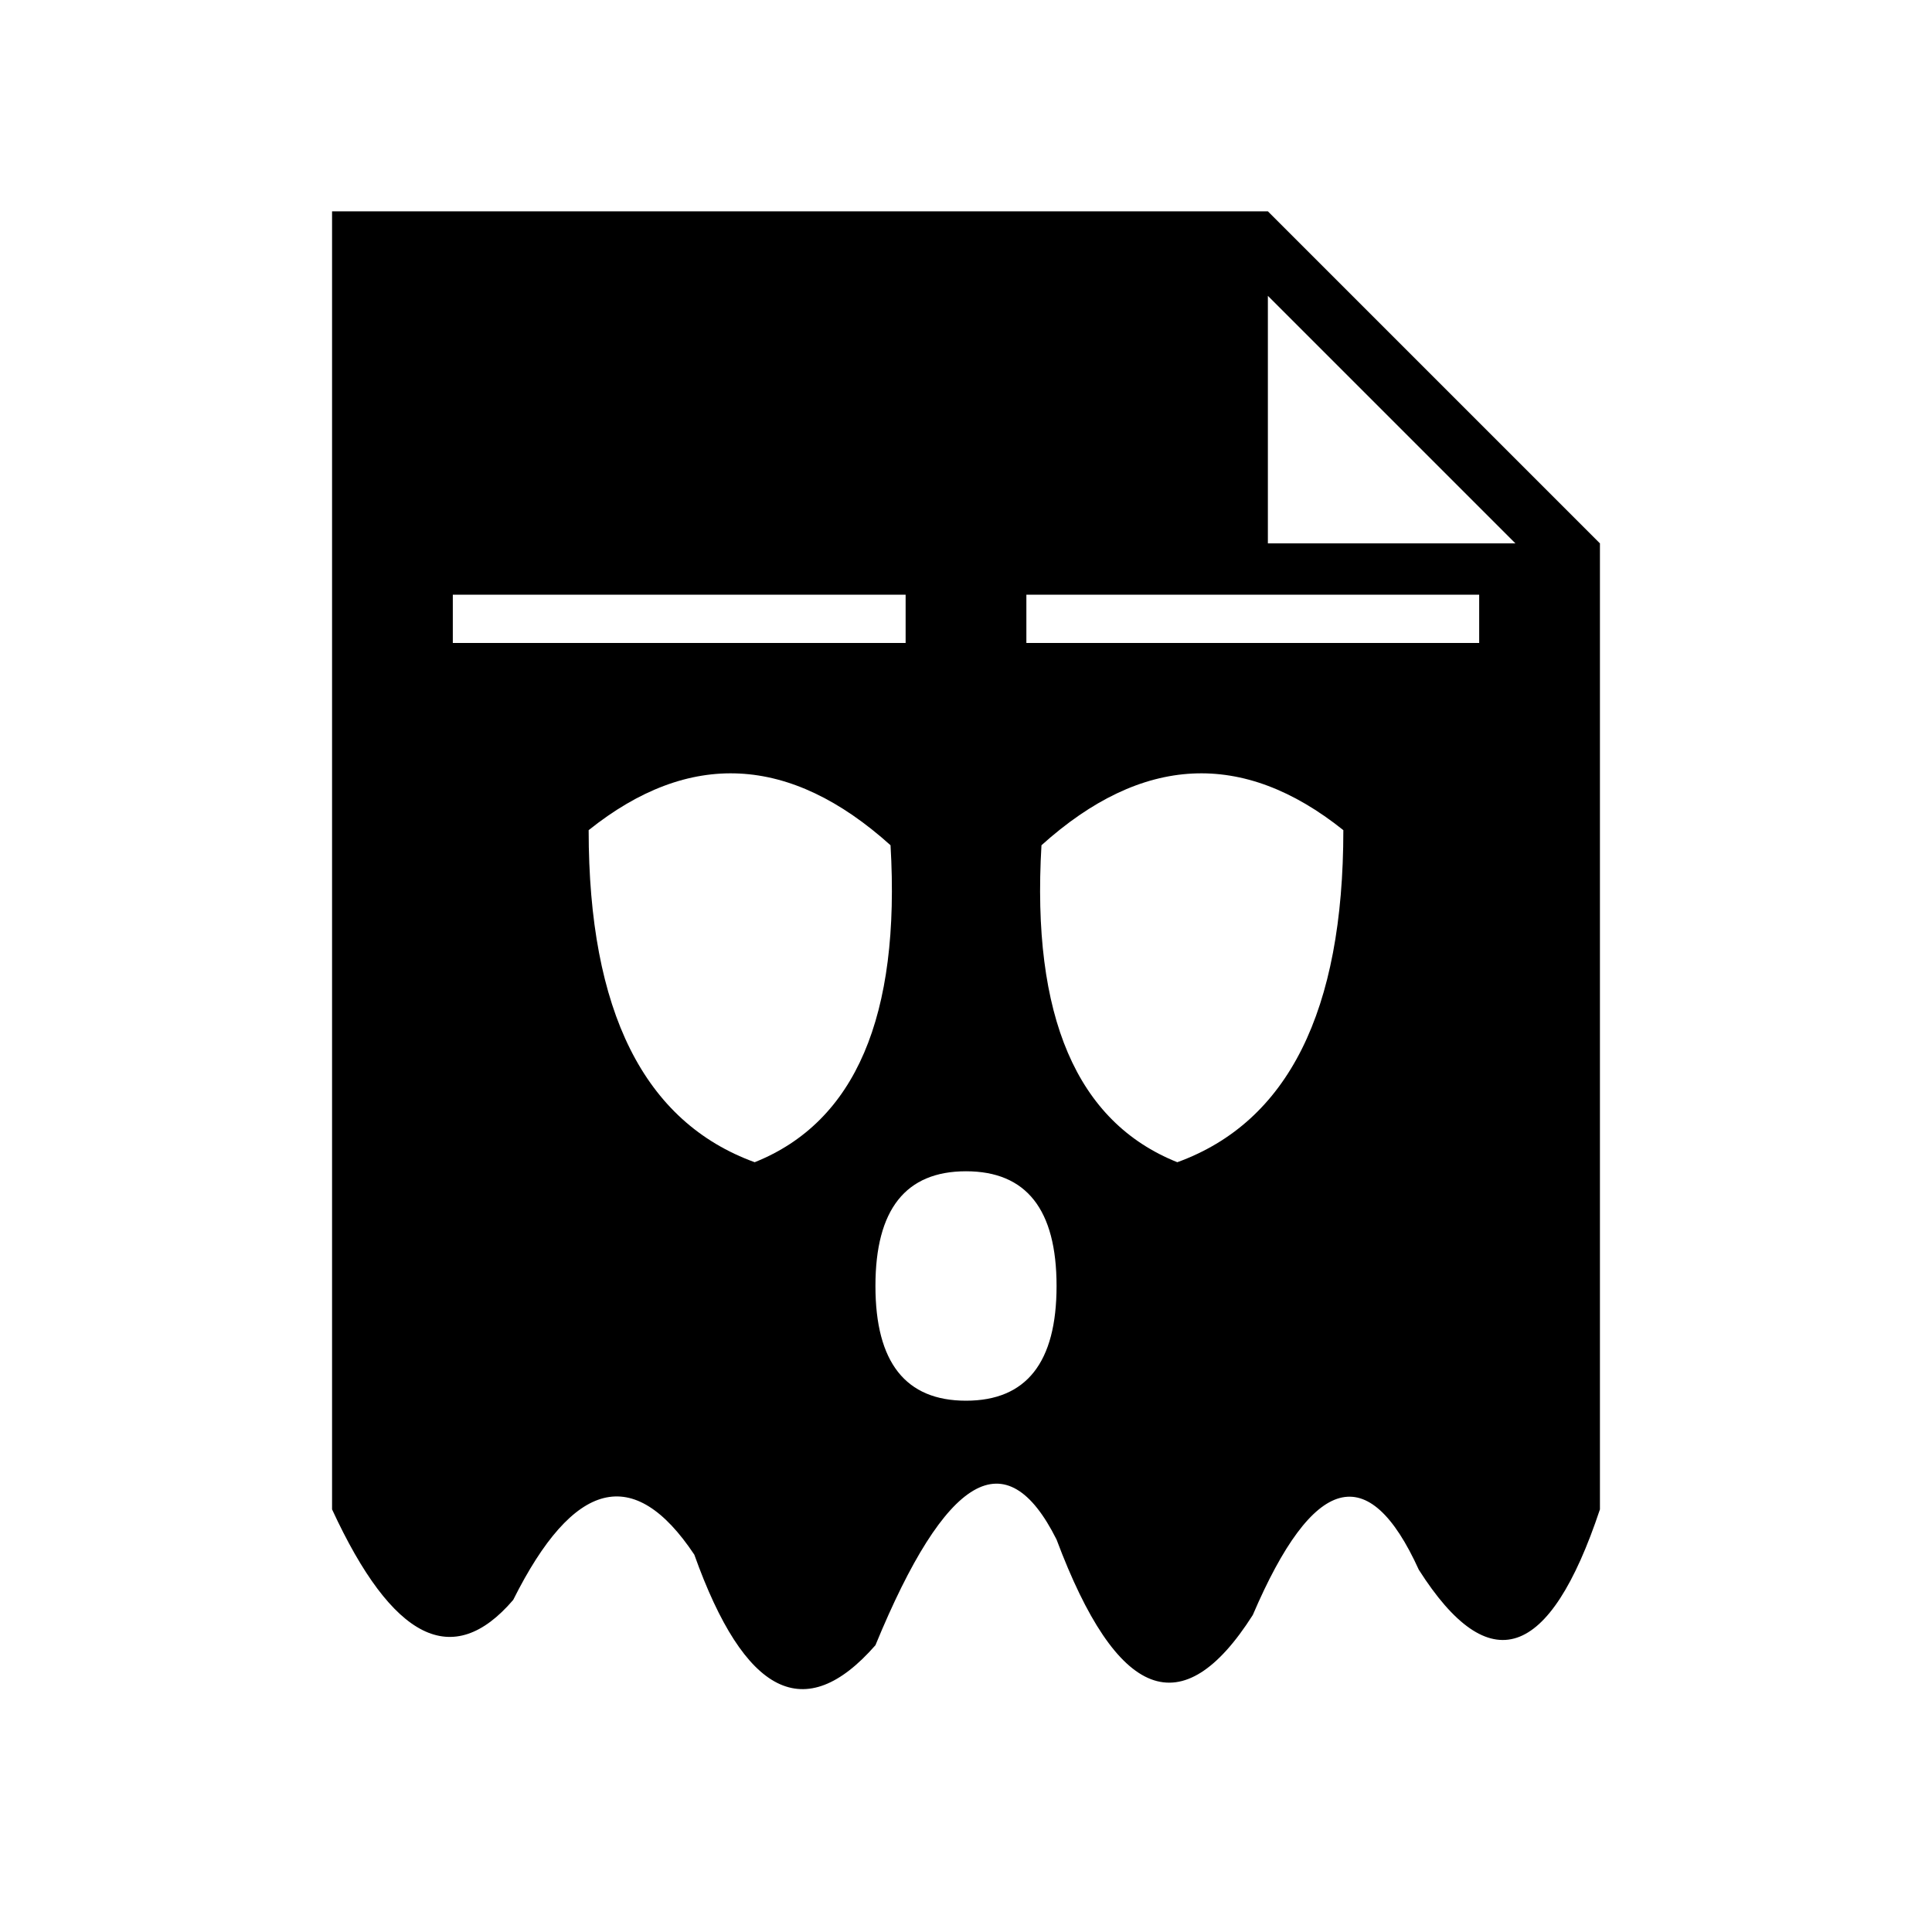
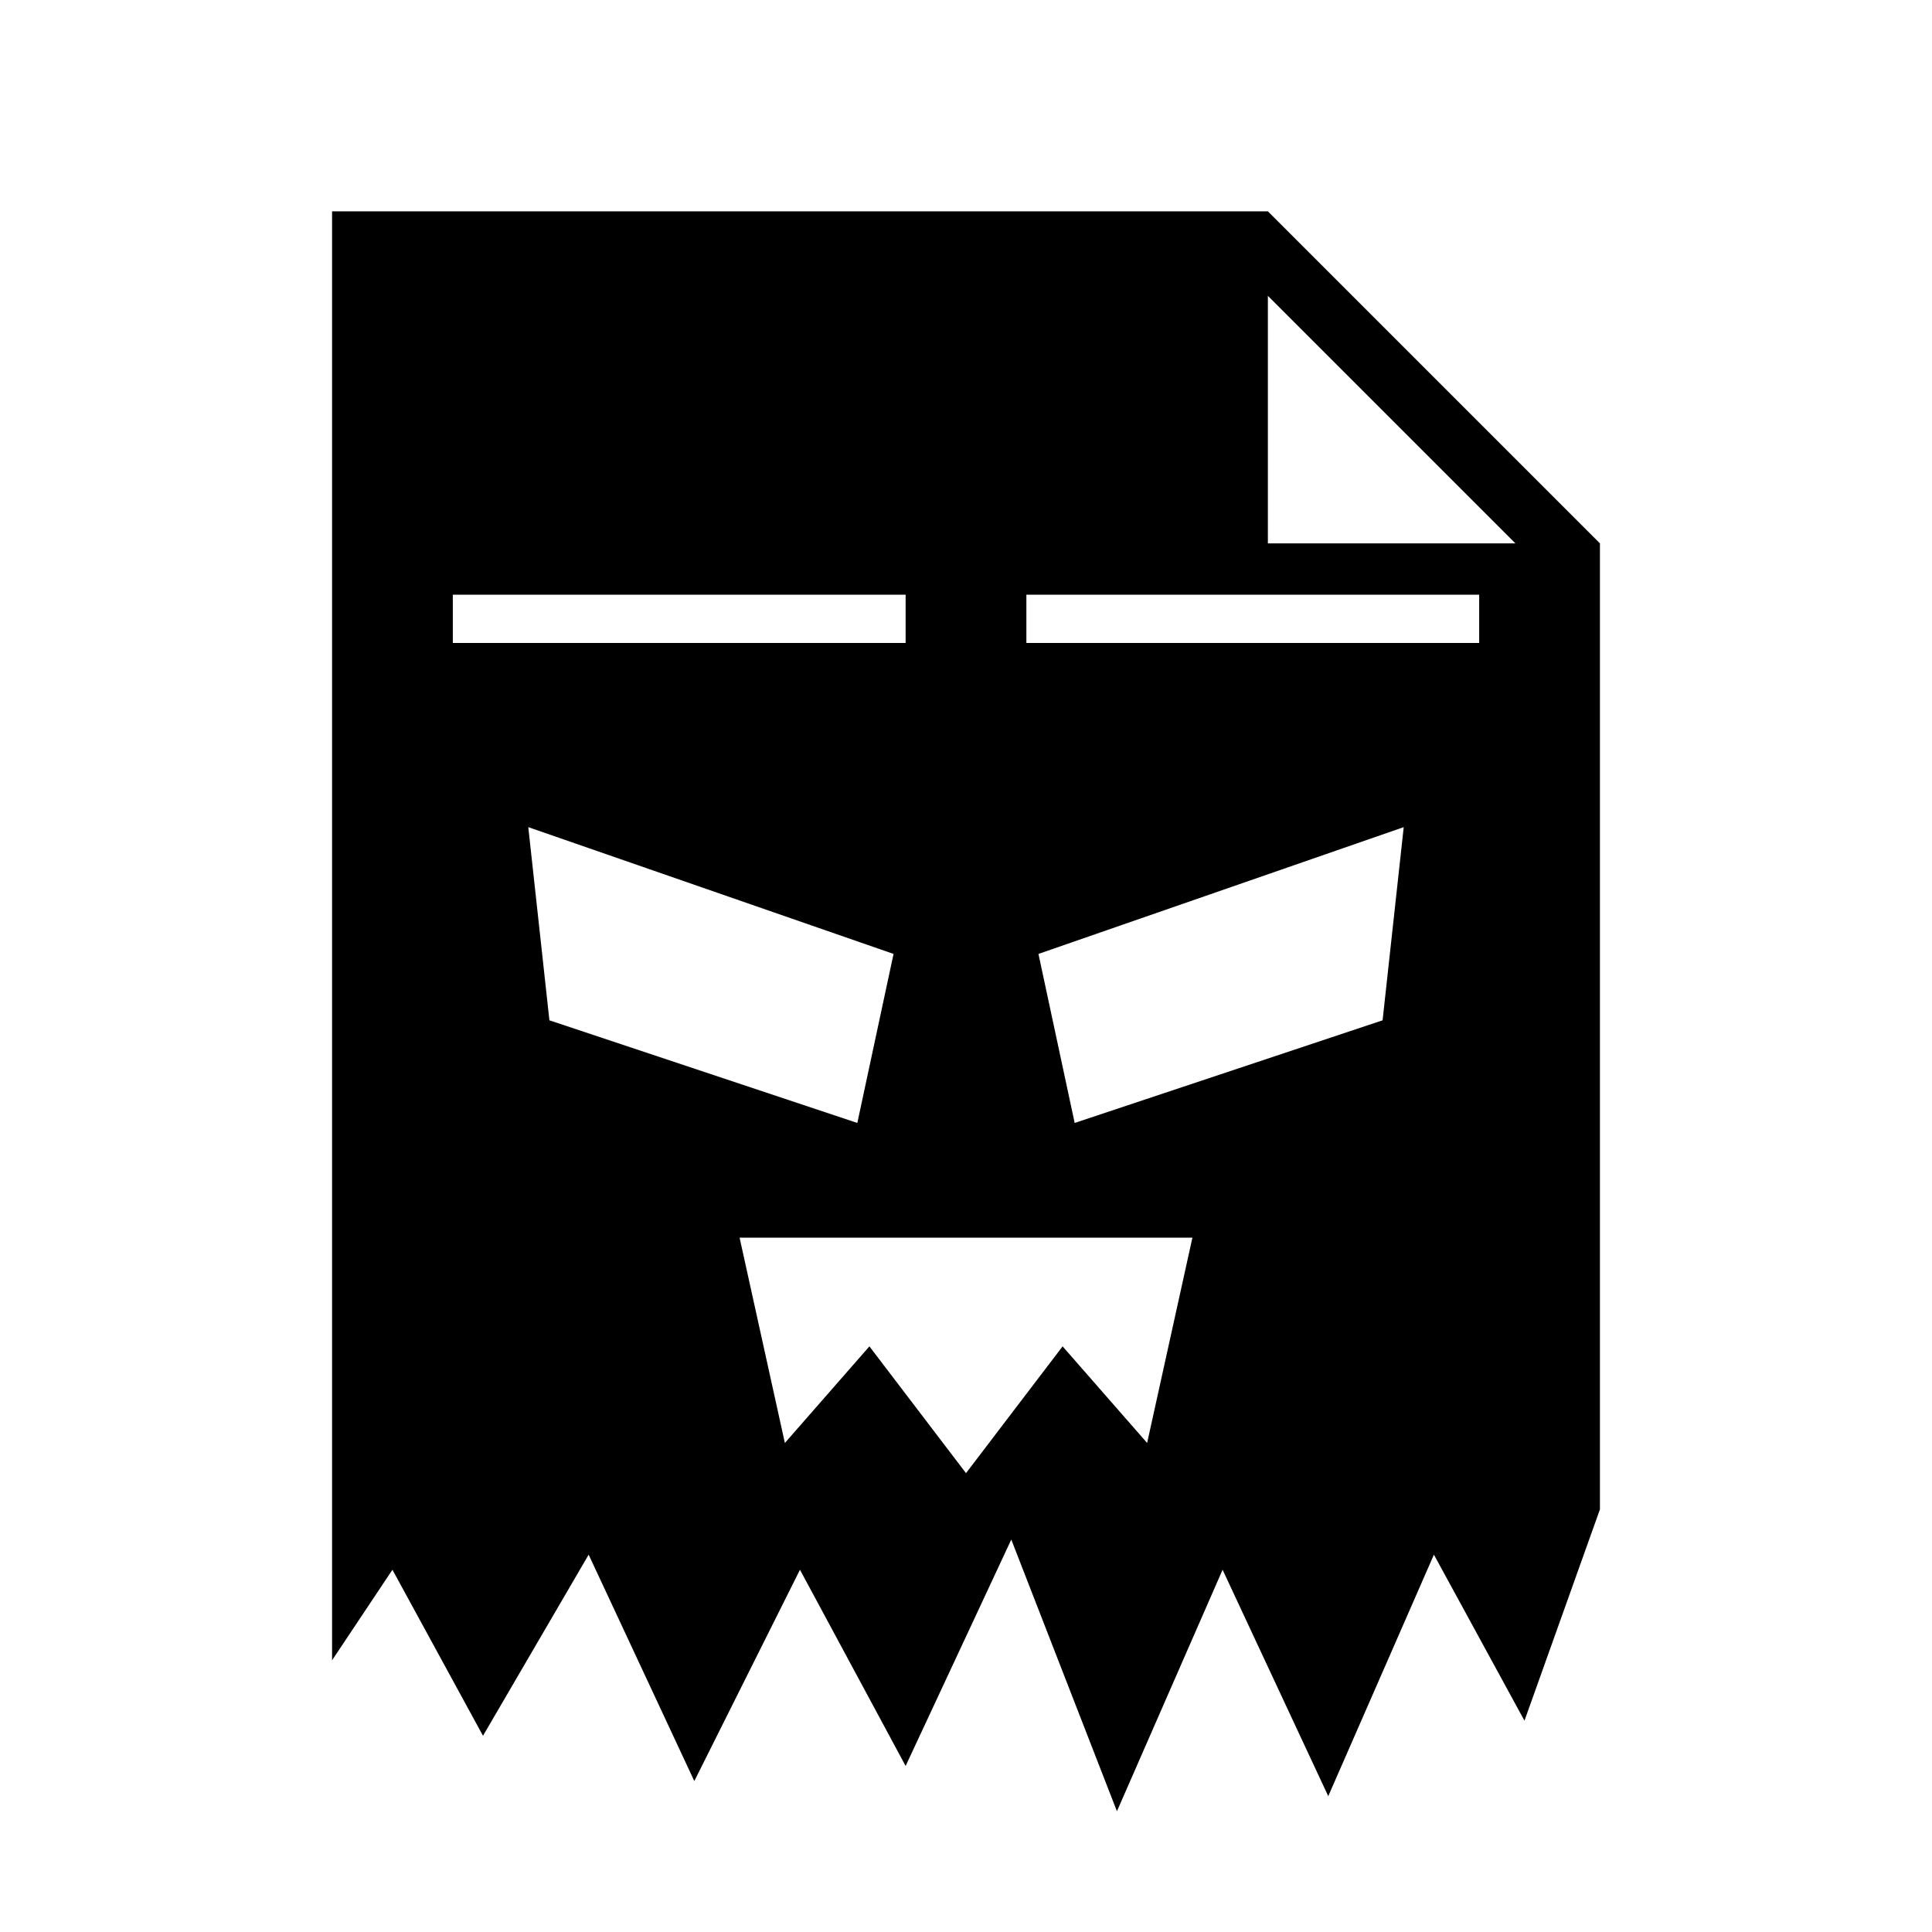
<svg xmlns="http://www.w3.org/2000/svg" viewBox="0 0 64 64" role="img" aria-labelledby="t">
-   <path fill="currentColor" fill-rule="evenodd" d="M11 7 H42 L53 18 V50 Q50.5 57.5 47 52 Q44.5 46.5 41.5 53.5 Q38 59 35 51 Q32.5 46 29 54.5 Q25.5 58.5 23 51.5 Q20 47 17 53 Q14 56.5 11 50 Z M42 9.8 V18 H50.2 Z M19.5 27.5 Q24.5 23.5 29.5 28 Q30 36.5 25 38.5 Q19.5 36.5 19.5 27.5 Z M44.5 27.5 Q39.5 23.5 34.5 28 Q34 36.5 39 38.5 Q44.5 36.5 44.5 27.5 Z M32 38.8 Q35 38.8 35 42.6 Q35 46.4 32 46.4 Q29 46.4 29 42.6 Q29 38.8 32 38.8 Z M15 19.7 H30 V21.3 H15 Z M34 19.7 H49 V21.3 H34 Z" />
+   <path fill="currentColor" fill-rule="evenodd" d="M11 7 H42 L53 18 V50 L50.5 57 L47.5 51.5 L44 59.5 L40.5 52 L37 60 L33.5 51 L30 58.5 L26.5 52 L23 59 L19.5 51.5 L16 57.5 L13 52 L11 55 Z M42 9.8 V18 H50.2 Z M17.5 27.4 L29.6 31.6 L28.4 37.2 L18.2 33.8 Z M46.5 27.4 L34.4 31.6 L35.6 37.2 L45.8 33.8 Z M24.5 41 L39.5 41 L38 47.8 L35.2 44.6 L32 48.8 L28.8 44.6 L26 47.8 Z M15 19.7 H30 V21.3 H15 Z M34 19.7 H49 V21.3 H34 Z" />
</svg>
